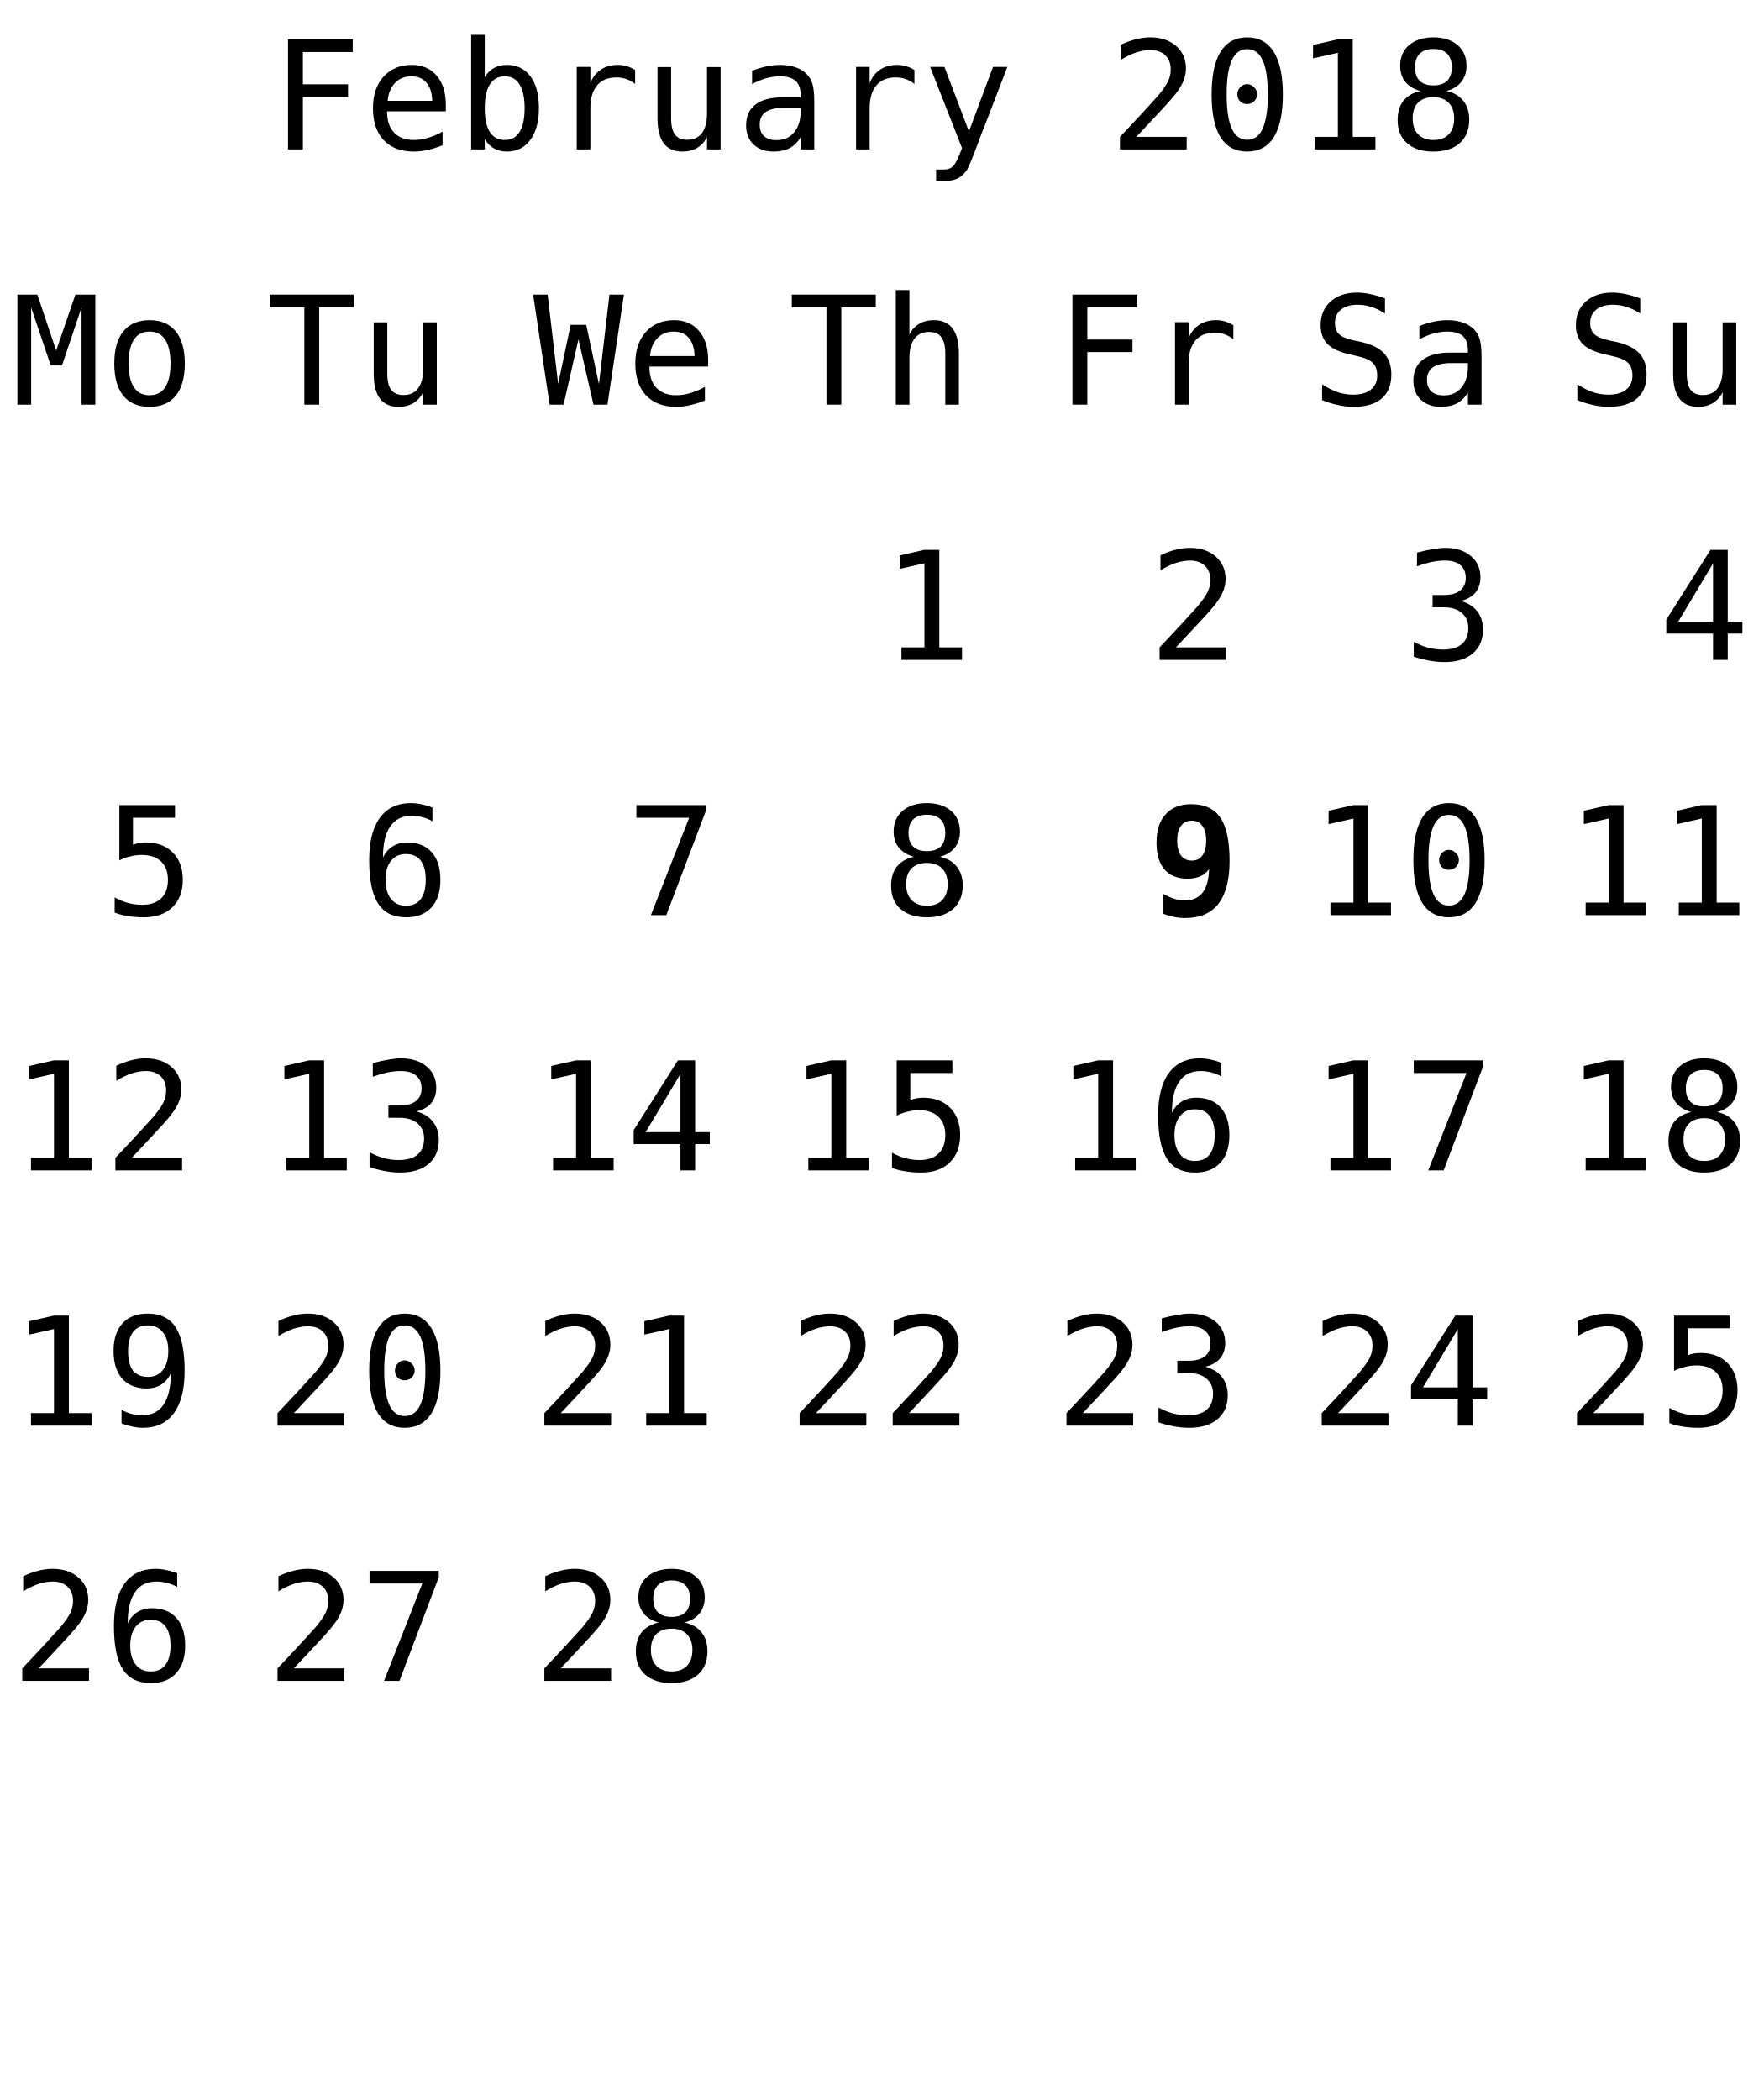
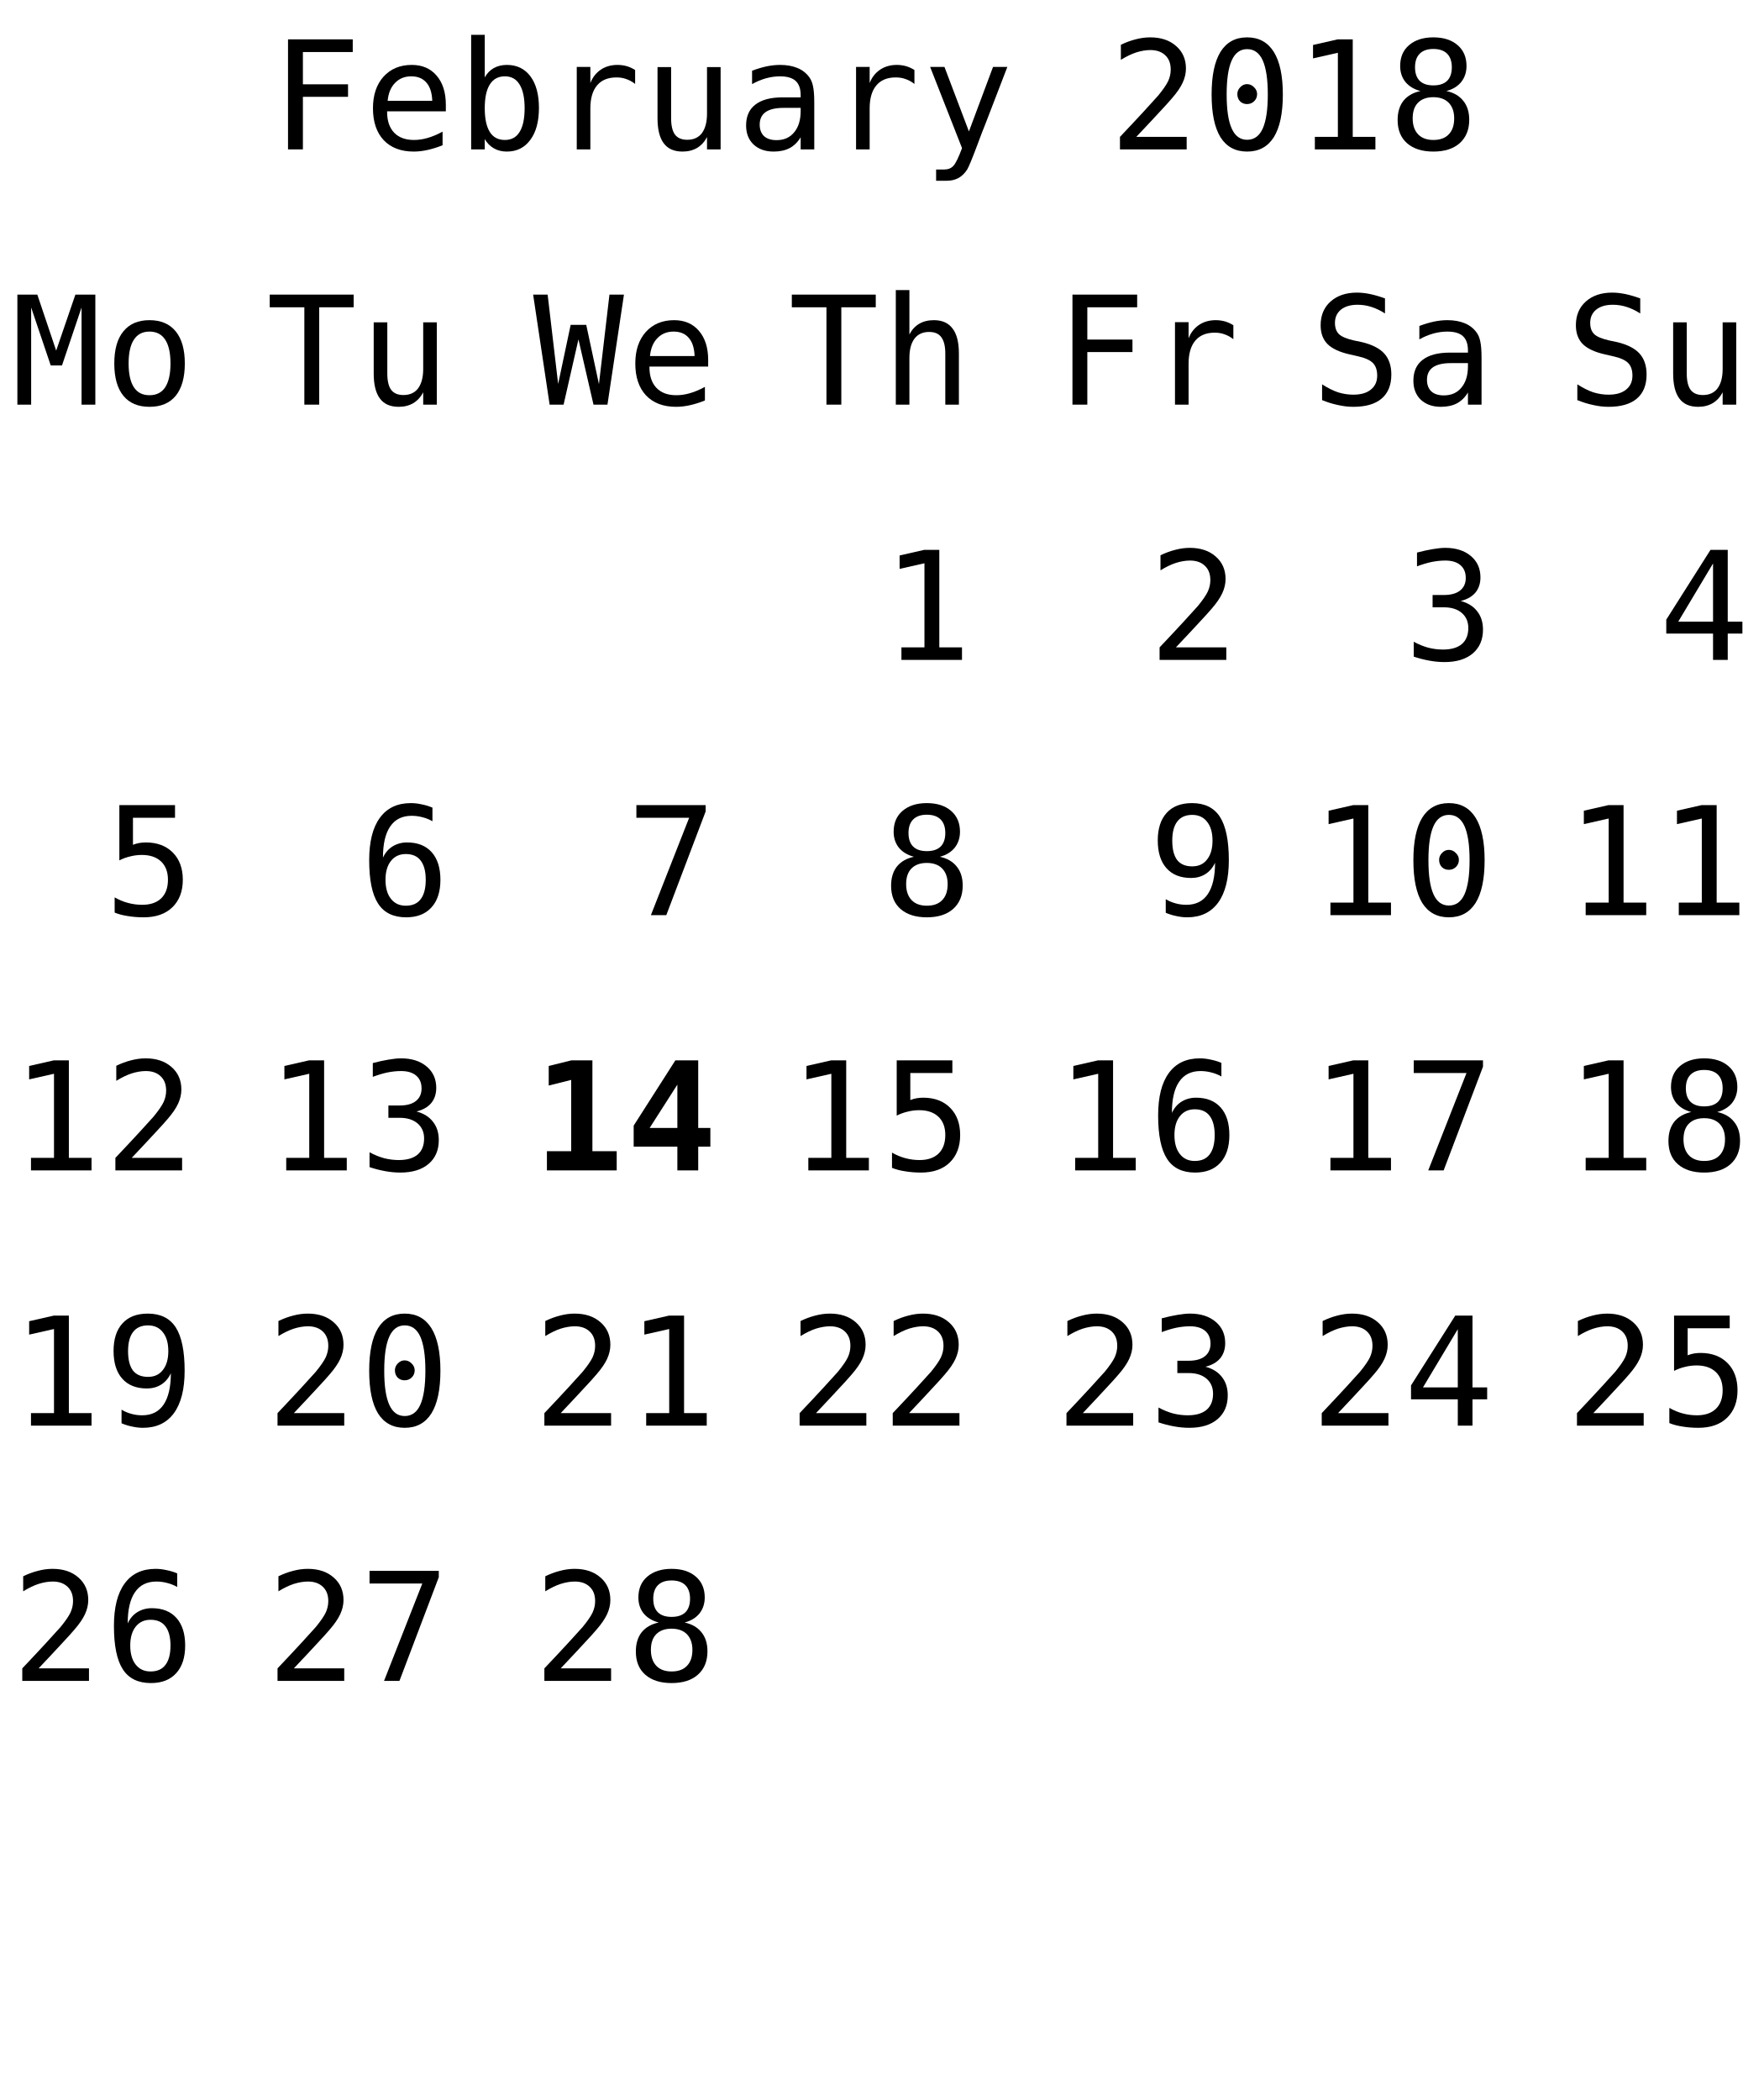
<svg xmlns="http://www.w3.org/2000/svg" xmlns:xlink="http://www.w3.org/1999/xlink" width="152pt" height="181pt" viewBox="0 0 152 181" version="1.1">
  <defs>
    <g>
      <symbol overflow="visible" id="glyph0-0">
        <path style="stroke:none;" d="M 0.656 2.297 L 0.656 -9.172 L 7.156 -9.172 L 7.156 2.297 Z M 1.391 1.578 L 6.438 1.578 L 6.438 -8.438 L 1.391 -8.438 Z M 1.391 1.578 " />
      </symbol>
      <symbol overflow="visible" id="glyph0-1">
        <path style="stroke:none;" d="M 1.484 -9.484 L 7.062 -9.484 L 7.062 -8.391 L 2.766 -8.391 L 2.766 -5.609 L 6.656 -5.609 L 6.656 -4.531 L 2.766 -4.531 L 2.766 0 L 1.484 0 Z M 1.484 -9.484 " />
      </symbol>
      <symbol overflow="visible" id="glyph0-2">
        <path style="stroke:none;" d="M 7.062 -3.844 L 7.062 -3.281 L 2 -3.281 L 2 -3.234 C 2 -2.461 2.203 -1.863 2.609 -1.438 C 3.016 -1.02 3.582 -0.812 4.312 -0.812 C 4.688 -0.812 5.078 -0.867 5.484 -0.984 C 5.891 -1.098 6.32 -1.281 6.781 -1.531 L 6.781 -0.359 C 6.344 -0.18 5.914 -0.047 5.5 0.047 C 5.082 0.141 4.68 0.188 4.297 0.188 C 3.191 0.188 2.328 -0.141 1.703 -0.797 C 1.086 -1.461 0.781 -2.379 0.781 -3.547 C 0.781 -4.68 1.082 -5.586 1.688 -6.266 C 2.301 -6.941 3.113 -7.281 4.125 -7.281 C 5.031 -7.281 5.742 -6.973 6.266 -6.359 C 6.797 -5.742 7.062 -4.906 7.062 -3.844 Z M 5.891 -4.188 C 5.867 -4.875 5.703 -5.395 5.391 -5.75 C 5.086 -6.113 4.648 -6.297 4.078 -6.297 C 3.516 -6.297 3.051 -6.109 2.688 -5.734 C 2.32 -5.359 2.109 -4.844 2.047 -4.188 Z M 5.891 -4.188 " />
      </symbol>
      <symbol overflow="visible" id="glyph0-3">
        <path style="stroke:none;" d="M 5.828 -3.547 C 5.828 -4.453 5.68 -5.133 5.391 -5.594 C 5.109 -6.062 4.688 -6.297 4.125 -6.297 C 3.551 -6.297 3.117 -6.062 2.828 -5.594 C 2.535 -5.133 2.391 -4.453 2.391 -3.547 C 2.391 -2.648 2.535 -1.969 2.828 -1.5 C 3.117 -1.039 3.551 -0.812 4.125 -0.812 C 4.688 -0.812 5.109 -1.039 5.391 -1.5 C 5.68 -1.957 5.828 -2.641 5.828 -3.547 Z M 2.391 -6.203 C 2.578 -6.547 2.832 -6.812 3.156 -7 C 3.488 -7.188 3.867 -7.281 4.297 -7.281 C 5.16 -7.281 5.836 -6.953 6.328 -6.297 C 6.816 -5.641 7.062 -4.734 7.062 -3.578 C 7.062 -2.398 6.812 -1.477 6.312 -0.812 C 5.82 -0.145 5.148 0.188 4.297 0.188 C 3.867 0.188 3.492 0.094 3.172 -0.094 C 2.848 -0.281 2.586 -0.547 2.391 -0.891 L 2.391 0 L 1.219 0 L 1.219 -9.875 L 2.391 -9.875 Z M 2.391 -6.203 " />
      </symbol>
      <symbol overflow="visible" id="glyph0-4">
        <path style="stroke:none;" d="M 7.328 -5.641 C 7.078 -5.836 6.82 -5.977 6.562 -6.062 C 6.312 -6.156 6.031 -6.203 5.719 -6.203 C 4.988 -6.203 4.43 -5.973 4.047 -5.516 C 3.66 -5.055 3.469 -4.395 3.469 -3.531 L 3.469 0 L 2.297 0 L 2.297 -7.109 L 3.469 -7.109 L 3.469 -5.719 C 3.664 -6.219 3.969 -6.602 4.375 -6.875 C 4.781 -7.145 5.258 -7.281 5.812 -7.281 C 6.094 -7.281 6.359 -7.242 6.609 -7.172 C 6.859 -7.098 7.098 -6.988 7.328 -6.844 Z M 7.328 -5.641 " />
      </symbol>
      <symbol overflow="visible" id="glyph0-5">
        <path style="stroke:none;" d="M 1.234 -2.688 L 1.234 -7.094 L 2.406 -7.094 L 2.406 -2.688 C 2.406 -2.051 2.516 -1.582 2.734 -1.281 C 2.961 -0.977 3.316 -0.828 3.797 -0.828 C 4.348 -0.828 4.77 -1.02 5.062 -1.406 C 5.352 -1.801 5.5 -2.359 5.5 -3.078 L 5.5 -7.094 L 6.672 -7.094 L 6.672 0 L 5.5 0 L 5.5 -1.062 C 5.289 -0.656 5.004 -0.344 4.641 -0.125 C 4.285 0.082 3.867 0.188 3.391 0.188 C 2.66 0.188 2.117 -0.051 1.766 -0.531 C 1.41 -1.008 1.234 -1.727 1.234 -2.688 Z M 1.234 -2.688 " />
      </symbol>
      <symbol overflow="visible" id="glyph0-6">
        <path style="stroke:none;" d="M 4.453 -3.578 L 4.062 -3.578 C 3.383 -3.578 2.875 -3.457 2.531 -3.219 C 2.188 -2.977 2.016 -2.617 2.016 -2.141 C 2.016 -1.711 2.141 -1.379 2.391 -1.141 C 2.648 -0.91 3.008 -0.797 3.469 -0.797 C 4.113 -0.797 4.617 -1.02 4.984 -1.469 C 5.359 -1.914 5.547 -2.531 5.547 -3.312 L 5.547 -3.578 Z M 6.719 -4.062 L 6.719 0 L 5.547 0 L 5.547 -1.047 C 5.297 -0.629 4.977 -0.316 4.594 -0.109 C 4.219 0.086 3.758 0.188 3.219 0.188 C 2.5 0.188 1.922 -0.016 1.484 -0.422 C 1.055 -0.836 0.844 -1.383 0.844 -2.062 C 0.844 -2.852 1.109 -3.453 1.641 -3.859 C 2.172 -4.273 2.953 -4.484 3.984 -4.484 L 5.547 -4.484 L 5.547 -4.672 C 5.547 -5.234 5.398 -5.645 5.109 -5.906 C 4.828 -6.164 4.379 -6.297 3.766 -6.297 C 3.359 -6.297 2.953 -6.238 2.547 -6.125 C 2.141 -6.008 1.742 -5.844 1.359 -5.625 L 1.359 -6.781 C 1.797 -6.945 2.211 -7.07 2.609 -7.156 C 3.004 -7.238 3.391 -7.281 3.766 -7.281 C 4.348 -7.281 4.848 -7.191 5.266 -7.016 C 5.68 -6.848 6.02 -6.586 6.281 -6.234 C 6.438 -6.023 6.547 -5.766 6.609 -5.453 C 6.68 -5.141 6.719 -4.676 6.719 -4.062 Z M 6.719 -4.062 " />
      </symbol>
      <symbol overflow="visible" id="glyph0-7">
        <path style="stroke:none;" d="M 5.453 -2.281 C 5.254 -1.789 5.004 -1.141 4.703 -0.328 C 4.285 0.785 4.004 1.469 3.859 1.719 C 3.66 2.039 3.414 2.285 3.125 2.453 C 2.832 2.617 2.492 2.703 2.109 2.703 L 1.172 2.703 L 1.172 1.734 L 1.859 1.734 C 2.203 1.734 2.469 1.629 2.656 1.422 C 2.852 1.223 3.102 0.711 3.406 -0.109 L 0.656 -7.109 L 1.891 -7.109 L 4 -1.547 L 6.078 -7.109 L 7.312 -7.109 Z M 5.453 -2.281 " />
      </symbol>
      <symbol overflow="visible" id="glyph0-8">
        <path style="stroke:none;" d="" />
      </symbol>
      <symbol overflow="visible" id="glyph0-9">
        <path style="stroke:none;" d="M 2.375 -1.078 L 6.719 -1.078 L 6.719 0 L 0.969 0 L 0.969 -1.078 C 1.758 -1.91 2.445 -2.645 3.031 -3.281 C 3.625 -3.926 4.035 -4.379 4.266 -4.641 C 4.691 -5.16 4.977 -5.578 5.125 -5.891 C 5.27 -6.211 5.344 -6.539 5.344 -6.875 C 5.344 -7.406 5.188 -7.816 4.875 -8.109 C 4.562 -8.41 4.133 -8.562 3.594 -8.562 C 3.207 -8.562 2.801 -8.492 2.375 -8.359 C 1.957 -8.223 1.516 -8.008 1.047 -7.719 L 1.047 -9.016 C 1.473 -9.223 1.895 -9.379 2.312 -9.484 C 2.738 -9.598 3.16 -9.656 3.578 -9.656 C 4.504 -9.656 5.25 -9.406 5.812 -8.906 C 6.375 -8.414 6.656 -7.77 6.656 -6.969 C 6.656 -6.562 6.562 -6.156 6.375 -5.75 C 6.188 -5.344 5.879 -4.895 5.453 -4.406 C 5.223 -4.133 4.879 -3.754 4.422 -3.266 C 3.973 -2.773 3.289 -2.047 2.375 -1.078 Z M 2.375 -1.078 " />
      </symbol>
      <symbol overflow="visible" id="glyph0-10">
        <path style="stroke:none;" d="M 3.062 -4.766 C 3.062 -4.992 3.145 -5.191 3.312 -5.359 C 3.477 -5.535 3.672 -5.625 3.891 -5.625 C 4.129 -5.625 4.332 -5.535 4.5 -5.359 C 4.676 -5.191 4.766 -4.992 4.766 -4.766 C 4.766 -4.523 4.68 -4.32 4.516 -4.156 C 4.348 -3.988 4.141 -3.906 3.891 -3.906 C 3.66 -3.906 3.461 -3.984 3.297 -4.141 C 3.141 -4.305 3.062 -4.516 3.062 -4.766 Z M 3.906 -8.641 C 3.312 -8.641 2.867 -8.316 2.578 -7.672 C 2.285 -7.023 2.141 -6.047 2.141 -4.734 C 2.141 -3.422 2.285 -2.441 2.578 -1.797 C 2.867 -1.148 3.312 -0.828 3.906 -0.828 C 4.508 -0.828 4.957 -1.148 5.25 -1.797 C 5.539 -2.441 5.688 -3.422 5.688 -4.734 C 5.688 -6.047 5.539 -7.023 5.25 -7.672 C 4.957 -8.316 4.508 -8.641 3.906 -8.641 Z M 3.906 -9.656 C 4.914 -9.656 5.68 -9.238 6.203 -8.406 C 6.723 -7.57 6.984 -6.348 6.984 -4.734 C 6.984 -3.109 6.723 -1.879 6.203 -1.047 C 5.68 -0.223 4.914 0.188 3.906 0.188 C 2.895 0.188 2.129 -0.223 1.609 -1.047 C 1.098 -1.879 0.844 -3.109 0.844 -4.734 C 0.844 -6.348 1.098 -7.57 1.609 -8.406 C 2.129 -9.238 2.895 -9.656 3.906 -9.656 Z M 3.906 -9.656 " />
      </symbol>
      <symbol overflow="visible" id="glyph0-11">
        <path style="stroke:none;" d="M 1.719 -1.078 L 3.703 -1.078 L 3.703 -8.328 L 1.562 -7.844 L 1.562 -9 L 3.688 -9.484 L 4.984 -9.484 L 4.984 -1.078 L 6.938 -1.078 L 6.938 0 L 1.719 0 Z M 1.719 -1.078 " />
      </symbol>
      <symbol overflow="visible" id="glyph0-12">
        <path style="stroke:none;" d="M 3.906 -4.5 C 3.332 -4.5 2.891 -4.336 2.578 -4.016 C 2.273 -3.703 2.125 -3.254 2.125 -2.672 C 2.125 -2.086 2.281 -1.629 2.594 -1.297 C 2.906 -0.973 3.344 -0.812 3.906 -0.812 C 4.488 -0.812 4.93 -0.973 5.234 -1.297 C 5.547 -1.617 5.703 -2.078 5.703 -2.672 C 5.703 -3.242 5.547 -3.691 5.234 -4.016 C 4.922 -4.336 4.477 -4.5 3.906 -4.5 Z M 2.797 -5.031 C 2.242 -5.176 1.812 -5.438 1.5 -5.812 C 1.195 -6.195 1.047 -6.656 1.047 -7.188 C 1.047 -7.945 1.301 -8.547 1.812 -8.984 C 2.332 -9.43 3.031 -9.656 3.906 -9.656 C 4.789 -9.656 5.488 -9.43 6 -8.984 C 6.508 -8.547 6.766 -7.945 6.766 -7.188 C 6.766 -6.656 6.613 -6.195 6.312 -5.812 C 6.008 -5.438 5.582 -5.176 5.031 -5.031 C 5.664 -4.895 6.148 -4.613 6.484 -4.188 C 6.828 -3.77 7 -3.223 7 -2.547 C 7 -1.691 6.723 -1.02 6.172 -0.531 C 5.629 -0.051 4.875 0.188 3.906 0.188 C 2.945 0.188 2.191 -0.051 1.641 -0.531 C 1.098 -1.008 0.828 -1.676 0.828 -2.531 C 0.828 -3.207 0.992 -3.758 1.328 -4.188 C 1.672 -4.613 2.16 -4.895 2.797 -5.031 Z M 2.328 -7.078 C 2.328 -6.566 2.461 -6.176 2.734 -5.906 C 3.004 -5.645 3.395 -5.516 3.906 -5.516 C 4.426 -5.516 4.82 -5.645 5.094 -5.906 C 5.363 -6.176 5.5 -6.566 5.5 -7.078 C 5.5 -7.586 5.363 -7.977 5.094 -8.25 C 4.82 -8.52 4.426 -8.656 3.906 -8.656 C 3.395 -8.656 3.004 -8.52 2.734 -8.25 C 2.461 -7.977 2.328 -7.586 2.328 -7.078 Z M 2.328 -7.078 " />
      </symbol>
      <symbol overflow="visible" id="glyph0-13">
        <path style="stroke:none;" d="M 0.297 -9.484 L 7.531 -9.484 L 7.531 -8.391 L 4.562 -8.391 L 4.562 0 L 3.281 0 L 3.281 -8.391 L 0.297 -8.391 Z M 0.297 -9.484 " />
      </symbol>
      <symbol overflow="visible" id="glyph0-14">
        <path style="stroke:none;" d="M 6.672 -4.406 L 6.672 0 L 5.5 0 L 5.5 -4.406 C 5.5 -5.039 5.383 -5.508 5.156 -5.812 C 4.938 -6.113 4.586 -6.266 4.109 -6.266 C 3.555 -6.266 3.133 -6.07 2.844 -5.688 C 2.551 -5.301 2.406 -4.742 2.406 -4.016 L 2.406 0 L 1.234 0 L 1.234 -9.875 L 2.406 -9.875 L 2.406 -6.047 C 2.613 -6.453 2.895 -6.758 3.25 -6.969 C 3.602 -7.176 4.023 -7.281 4.516 -7.281 C 5.234 -7.281 5.77 -7.039 6.125 -6.562 C 6.488 -6.094 6.672 -5.375 6.672 -4.406 Z M 6.672 -4.406 " />
      </symbol>
      <symbol overflow="visible" id="glyph0-15">
        <path style="stroke:none;" d="M 6.422 -9.156 L 6.422 -7.859 C 6.035 -8.109 5.645 -8.297 5.25 -8.422 C 4.863 -8.547 4.469 -8.609 4.062 -8.609 C 3.457 -8.609 2.977 -8.469 2.625 -8.188 C 2.281 -7.906 2.109 -7.523 2.109 -7.047 C 2.109 -6.629 2.223 -6.305 2.453 -6.078 C 2.68 -5.859 3.113 -5.676 3.75 -5.531 L 4.422 -5.391 C 5.305 -5.18 5.953 -4.852 6.359 -4.406 C 6.766 -3.957 6.969 -3.352 6.969 -2.594 C 6.969 -1.688 6.688 -0.992 6.125 -0.516 C 5.57 -0.047 4.758 0.188 3.688 0.188 C 3.25 0.188 2.805 0.133 2.359 0.031 C 1.91 -0.062 1.457 -0.203 1 -0.391 L 1 -1.75 C 1.488 -1.438 1.945 -1.207 2.375 -1.062 C 2.812 -0.926 3.25 -0.859 3.688 -0.859 C 4.344 -0.859 4.848 -1.004 5.203 -1.297 C 5.566 -1.586 5.75 -1.988 5.75 -2.5 C 5.75 -2.977 5.625 -3.344 5.375 -3.594 C 5.125 -3.844 4.691 -4.035 4.078 -4.172 L 3.391 -4.328 C 2.516 -4.523 1.875 -4.82 1.469 -5.219 C 1.07 -5.625 0.875 -6.164 0.875 -6.844 C 0.875 -7.695 1.16 -8.379 1.734 -8.891 C 2.305 -9.398 3.062 -9.656 4 -9.656 C 4.363 -9.656 4.742 -9.613 5.141 -9.531 C 5.547 -9.445 5.973 -9.32 6.422 -9.156 Z M 6.422 -9.156 " />
      </symbol>
      <symbol overflow="visible" id="glyph0-16">
        <path style="stroke:none;" d="M 4.922 -5.078 C 5.547 -4.91 6.02 -4.613 6.344 -4.188 C 6.676 -3.77 6.844 -3.242 6.844 -2.609 C 6.844 -1.742 6.551 -1.062 5.969 -0.562 C 5.383 -0.062 4.57 0.188 3.531 0.188 C 3.094 0.188 2.648 0.145 2.203 0.062 C 1.754 -0.02 1.312 -0.133 0.875 -0.281 L 0.875 -1.562 C 1.301 -1.332 1.723 -1.16 2.141 -1.047 C 2.566 -0.941 2.984 -0.891 3.391 -0.891 C 4.098 -0.891 4.641 -1.047 5.016 -1.359 C 5.391 -1.68 5.578 -2.145 5.578 -2.75 C 5.578 -3.289 5.391 -3.723 5.016 -4.047 C 4.641 -4.367 4.129 -4.531 3.484 -4.531 L 2.5 -4.531 L 2.5 -5.594 L 3.484 -5.594 C 4.078 -5.594 4.535 -5.719 4.859 -5.969 C 5.191 -6.227 5.359 -6.594 5.359 -7.062 C 5.359 -7.539 5.203 -7.91 4.891 -8.172 C 4.586 -8.43 4.156 -8.562 3.594 -8.562 C 3.207 -8.562 2.812 -8.52 2.406 -8.438 C 2.008 -8.352 1.594 -8.227 1.156 -8.062 L 1.156 -9.25 C 1.664 -9.383 2.117 -9.484 2.516 -9.547 C 2.922 -9.617 3.281 -9.656 3.594 -9.656 C 4.508 -9.656 5.242 -9.422 5.797 -8.953 C 6.348 -8.492 6.625 -7.879 6.625 -7.109 C 6.625 -6.586 6.477 -6.148 6.188 -5.797 C 5.895 -5.453 5.473 -5.211 4.922 -5.078 Z M 4.922 -5.078 " />
      </symbol>
      <symbol overflow="visible" id="glyph0-17">
        <path style="stroke:none;" d="M 4.672 -8.312 L 1.672 -3.297 L 4.672 -3.297 Z M 4.453 -9.484 L 5.938 -9.484 L 5.938 -3.297 L 7.203 -3.297 L 7.203 -2.266 L 5.938 -2.266 L 5.938 0 L 4.672 0 L 4.672 -2.266 L 0.641 -2.266 L 0.641 -3.469 Z M 4.453 -9.484 " />
      </symbol>
      <symbol overflow="visible" id="glyph0-18">
        <path style="stroke:none;" d="M 0.547 -9.484 L 2.266 -9.484 L 3.891 -4.656 L 5.547 -9.484 L 7.266 -9.484 L 7.266 0 L 6.078 0 L 6.078 -8.375 L 4.391 -3.375 L 3.422 -3.375 L 1.734 -8.375 L 1.734 0 L 0.547 0 Z M 0.547 -9.484 " />
      </symbol>
      <symbol overflow="visible" id="glyph0-19">
        <path style="stroke:none;" d="M 3.906 -6.297 C 3.312 -6.297 2.863 -6.062 2.562 -5.594 C 2.258 -5.133 2.109 -4.453 2.109 -3.547 C 2.109 -2.648 2.258 -1.969 2.562 -1.5 C 2.863 -1.039 3.312 -0.812 3.906 -0.812 C 4.508 -0.812 4.961 -1.039 5.266 -1.5 C 5.566 -1.969 5.719 -2.648 5.719 -3.547 C 5.719 -4.453 5.566 -5.133 5.266 -5.594 C 4.961 -6.062 4.508 -6.297 3.906 -6.297 Z M 3.906 -7.281 C 4.895 -7.281 5.648 -6.957 6.172 -6.312 C 6.691 -5.676 6.953 -4.754 6.953 -3.547 C 6.953 -2.336 6.691 -1.41 6.172 -0.766 C 5.648 -0.129 4.895 0.188 3.906 0.188 C 2.926 0.188 2.176 -0.129 1.656 -0.766 C 1.133 -1.41 0.875 -2.336 0.875 -3.547 C 0.875 -4.754 1.133 -5.676 1.656 -6.312 C 2.176 -6.957 2.926 -7.281 3.906 -7.281 Z M 3.906 -7.281 " />
      </symbol>
      <symbol overflow="visible" id="glyph0-20">
        <path style="stroke:none;" d="M 1.312 -9.484 L 6.109 -9.484 L 6.109 -8.391 L 2.484 -8.391 L 2.484 -6.062 C 2.66 -6.133 2.844 -6.188 3.031 -6.219 C 3.219 -6.25 3.406 -6.266 3.594 -6.266 C 4.57 -6.266 5.348 -5.973 5.922 -5.391 C 6.492 -4.816 6.781 -4.035 6.781 -3.047 C 6.781 -2.047 6.477 -1.254 5.875 -0.672 C 5.281 -0.098 4.457 0.188 3.406 0.188 C 2.906 0.188 2.445 0.148 2.031 0.078 C 1.613 0.016 1.238 -0.082 0.906 -0.219 L 0.906 -1.531 C 1.289 -1.312 1.68 -1.148 2.078 -1.047 C 2.473 -0.941 2.875 -0.891 3.281 -0.891 C 3.988 -0.891 4.535 -1.078 4.922 -1.453 C 5.305 -1.828 5.5 -2.359 5.5 -3.047 C 5.5 -3.723 5.301 -4.25 4.906 -4.625 C 4.508 -5 3.957 -5.188 3.25 -5.188 C 2.906 -5.188 2.57 -5.145 2.25 -5.062 C 1.926 -4.988 1.613 -4.875 1.312 -4.719 Z M 1.312 -9.484 " />
      </symbol>
      <symbol overflow="visible" id="glyph0-21">
        <path style="stroke:none;" d="M 6.297 -9.266 L 6.297 -8.094 C 6.023 -8.25 5.738 -8.363 5.438 -8.438 C 5.133 -8.52 4.82 -8.562 4.5 -8.562 C 3.688 -8.562 3.07 -8.254 2.656 -7.641 C 2.238 -7.035 2.031 -6.141 2.031 -4.953 C 2.227 -5.379 2.504 -5.703 2.859 -5.922 C 3.223 -6.148 3.641 -6.266 4.109 -6.266 C 5.023 -6.266 5.734 -5.984 6.234 -5.422 C 6.734 -4.859 6.984 -4.066 6.984 -3.047 C 6.984 -2.016 6.723 -1.219 6.203 -0.656 C 5.691 -0.094 4.969 0.188 4.031 0.188 C 2.926 0.188 2.117 -0.207 1.609 -1 C 1.098 -1.789 0.844 -3.035 0.844 -4.734 C 0.844 -6.328 1.148 -7.547 1.766 -8.391 C 2.379 -9.234 3.27 -9.656 4.438 -9.656 C 4.75 -9.656 5.062 -9.617 5.375 -9.547 C 5.695 -9.484 6.004 -9.391 6.297 -9.266 Z M 4 -5.266 C 3.457 -5.266 3.031 -5.066 2.719 -4.672 C 2.406 -4.273 2.25 -3.734 2.25 -3.047 C 2.25 -2.348 2.406 -1.801 2.719 -1.406 C 3.031 -1.008 3.457 -0.812 4 -0.812 C 4.57 -0.812 5 -1 5.281 -1.375 C 5.57 -1.75 5.719 -2.305 5.719 -3.047 C 5.719 -3.773 5.57 -4.328 5.281 -4.703 C 5 -5.078 4.57 -5.266 4 -5.266 Z M 4 -5.266 " />
      </symbol>
      <symbol overflow="visible" id="glyph0-22">
        <path style="stroke:none;" d="M 0 -9.484 L 1.25 -9.484 L 2.156 -1.781 L 3.234 -6.875 L 4.578 -6.875 L 5.672 -1.766 L 6.578 -9.484 L 7.828 -9.484 L 6.406 0 L 5.203 0 L 3.906 -5.625 L 2.625 0 L 1.422 0 Z M 0 -9.484 " />
      </symbol>
      <symbol overflow="visible" id="glyph0-23">
        <path style="stroke:none;" d="M 0.875 -9.484 L 6.844 -9.484 L 6.844 -8.938 L 3.453 0 L 2.125 0 L 5.422 -8.391 L 0.875 -8.391 Z M 0.875 -9.484 " />
      </symbol>
      <symbol overflow="visible" id="glyph0-24">
        <path style="stroke:none;" d="M 3.781 -4.203 C 4.332 -4.203 4.758 -4.398 5.062 -4.797 C 5.375 -5.191 5.531 -5.734 5.531 -6.422 C 5.531 -7.117 5.375 -7.66 5.062 -8.047 C 4.758 -8.441 4.332 -8.641 3.781 -8.641 C 3.219 -8.641 2.789 -8.453 2.5 -8.078 C 2.207 -7.703 2.062 -7.148 2.062 -6.422 C 2.062 -5.68 2.203 -5.125 2.484 -4.75 C 2.773 -4.383 3.207 -4.203 3.781 -4.203 Z M 1.5 -0.203 L 1.5 -1.375 C 1.758 -1.219 2.039 -1.098 2.344 -1.016 C 2.645 -0.93 2.957 -0.891 3.281 -0.891 C 4.094 -0.891 4.707 -1.195 5.125 -1.812 C 5.539 -2.426 5.75 -3.328 5.75 -4.516 C 5.551 -4.086 5.27 -3.758 4.906 -3.531 C 4.551 -3.312 4.145 -3.203 3.688 -3.203 C 2.77 -3.203 2.062 -3.484 1.562 -4.047 C 1.062 -4.609 0.812 -5.406 0.812 -6.438 C 0.812 -7.457 1.066 -8.25 1.578 -8.812 C 2.086 -9.375 2.816 -9.656 3.766 -9.656 C 4.859 -9.656 5.66 -9.258 6.172 -8.469 C 6.68 -7.676 6.938 -6.43 6.938 -4.734 C 6.938 -3.141 6.629 -1.922 6.016 -1.078 C 5.398 -0.234 4.508 0.188 3.344 0.188 C 3.031 0.188 2.719 0.148 2.406 0.078 C 2.094 0.016 1.789 -0.078 1.5 -0.203 Z M 1.5 -0.203 " />
      </symbol>
      <symbol overflow="visible" id="glyph1-0">
        <path style="stroke:none;" d="M 0.656 2.297 L 0.656 -9.172 L 7.156 -9.172 L 7.156 2.297 Z M 1.391 1.578 L 6.438 1.578 L 6.438 -8.438 L 1.391 -8.438 Z M 1.391 1.578 " />
      </symbol>
      <symbol overflow="visible" id="glyph1-1">
-         <path style="stroke:none;" d="" />
+         <path style="stroke:none;" d="M 1.188 -1.656 L 3.281 -1.656 L 3.281 -7.797 L 1.344 -7.312 L 1.344 -9 L 3.297 -9.484 L 5.109 -9.484 L 5.109 -1.656 L 7.203 -1.656 L 7.203 0 L 1.188 0 Z M 1.188 -1.656 " />
      </symbol>
      <symbol overflow="visible" id="glyph1-2">
-         <path style="stroke:none;" d="M 1.281 -0.125 L 1.281 -1.828 C 1.625 -1.641 1.945 -1.5 2.25 -1.406 C 2.551 -1.312 2.848 -1.266 3.141 -1.266 C 3.805 -1.266 4.316 -1.488 4.672 -1.938 C 5.023 -2.383 5.211 -3.062 5.234 -3.969 C 5.035 -3.688 4.781 -3.477 4.469 -3.344 C 4.164 -3.207 3.801 -3.141 3.375 -3.141 C 2.52 -3.141 1.859 -3.406 1.391 -3.938 C 0.93 -4.477 0.703 -5.242 0.703 -6.234 C 0.703 -7.297 0.961 -8.113 1.484 -8.688 C 2.004 -9.27 2.738 -9.562 3.688 -9.562 C 4.844 -9.562 5.68 -9.176 6.203 -8.406 C 6.734 -7.633 7 -6.391 7 -4.672 C 7 -3.023 6.676 -1.789 6.031 -0.969 C 5.395 -0.156 4.438 0.25 3.156 0.25 C 2.863 0.25 2.555 0.219 2.234 0.156 C 1.922 0.094 1.602 0 1.281 -0.125 Z M 3.75 -4.703 C 4.145 -4.703 4.445 -4.848 4.656 -5.141 C 4.875 -5.441 4.984 -5.867 4.984 -6.422 C 4.984 -6.973 4.875 -7.395 4.656 -7.688 C 4.445 -7.988 4.145 -8.141 3.75 -8.141 C 3.344 -8.141 3.031 -7.988 2.812 -7.688 C 2.594 -7.395 2.484 -6.973 2.484 -6.422 C 2.484 -5.867 2.594 -5.441 2.812 -5.141 C 3.031 -4.848 3.344 -4.703 3.75 -4.703 Z M 3.75 -4.703 " />
+         <path style="stroke:none;" d="M 4.406 -7.391 L 2.016 -3.656 L 4.406 -3.656 Z M 4.234 -9.484 L 6.203 -9.484 L 6.203 -3.656 L 7.25 -3.656 L 7.25 -2.047 L 6.203 -2.047 L 6.203 0 L 4.406 0 L 4.406 -2.047 L 0.641 -2.047 L 0.641 -3.859 Z M 4.234 -9.484 " />
      </symbol>
    </g>
  </defs>
  <g id="surface2">
    <g style="fill:rgb(0%,0%,0%);fill-opacity:1;">
      <use xlink:href="#glyph0-1" x="23.341" y="12.876" />
      <use xlink:href="#glyph0-2" x="31.365" y="12.876" />
      <use xlink:href="#glyph0-3" x="39.39" y="12.876" />
      <use xlink:href="#glyph0-4" x="47.414" y="12.876" />
      <use xlink:href="#glyph0-5" x="55.438" y="12.876" />
      <use xlink:href="#glyph0-6" x="63.463" y="12.876" />
      <use xlink:href="#glyph0-4" x="71.487" y="12.876" />
      <use xlink:href="#glyph0-7" x="79.512" y="12.876" />
      <use xlink:href="#glyph0-8" x="87.536" y="12.876" />
      <use xlink:href="#glyph0-9" x="95.561" y="12.876" />
      <use xlink:href="#glyph0-10" x="103.585" y="12.876" />
      <use xlink:href="#glyph0-11" x="111.609" y="12.876" />
      <use xlink:href="#glyph0-12" x="119.634" y="12.876" />
    </g>
    <g style="fill:rgb(0%,0%,0%);fill-opacity:1;">
      <use xlink:href="#glyph0-13" x="67.951" y="34.876" />
      <use xlink:href="#glyph0-14" x="75.976" y="34.876" />
    </g>
    <g style="fill:rgb(0%,0%,0%);fill-opacity:1;">
      <use xlink:href="#glyph0-8" x="67.951" y="56.876" />
      <use xlink:href="#glyph0-11" x="75.976" y="56.876" />
    </g>
    <g style="fill:rgb(0%,0%,0%);fill-opacity:1;">
      <use xlink:href="#glyph0-1" x="90.951" y="34.876" />
      <use xlink:href="#glyph0-4" x="98.976" y="34.876" />
    </g>
    <g style="fill:rgb(0%,0%,0%);fill-opacity:1;">
      <use xlink:href="#glyph0-8" x="90.951" y="56.876" />
      <use xlink:href="#glyph0-9" x="98.976" y="56.876" />
    </g>
    <g style="fill:rgb(0%,0%,0%);fill-opacity:1;">
      <use xlink:href="#glyph0-15" x="112.951" y="34.876" />
      <use xlink:href="#glyph0-6" x="120.976" y="34.876" />
    </g>
    <g style="fill:rgb(0%,0%,0%);fill-opacity:1;">
      <use xlink:href="#glyph0-8" x="112.951" y="56.876" />
      <use xlink:href="#glyph0-16" x="120.976" y="56.876" />
    </g>
    <g style="fill:rgb(0%,0%,0%);fill-opacity:1;">
      <use xlink:href="#glyph0-15" x="134.951" y="34.876" />
      <use xlink:href="#glyph0-5" x="142.976" y="34.876" />
    </g>
    <g style="fill:rgb(0%,0%,0%);fill-opacity:1;">
      <use xlink:href="#glyph0-8" x="134.951" y="56.876" />
      <use xlink:href="#glyph0-17" x="142.976" y="56.876" />
    </g>
    <g style="fill:rgb(0%,0%,0%);fill-opacity:1;">
      <use xlink:href="#glyph0-18" x="0.951" y="34.876" />
      <use xlink:href="#glyph0-19" x="8.976" y="34.876" />
    </g>
    <g style="fill:rgb(0%,0%,0%);fill-opacity:1;">
      <use xlink:href="#glyph0-8" x="0.951" y="78.876" />
      <use xlink:href="#glyph0-20" x="8.976" y="78.876" />
    </g>
    <g style="fill:rgb(0%,0%,0%);fill-opacity:1;">
      <use xlink:href="#glyph0-13" x="22.951" y="34.876" />
      <use xlink:href="#glyph0-5" x="30.976" y="34.876" />
    </g>
    <g style="fill:rgb(0%,0%,0%);fill-opacity:1;">
      <use xlink:href="#glyph0-8" x="22.951" y="78.876" />
      <use xlink:href="#glyph0-21" x="30.976" y="78.876" />
    </g>
    <g style="fill:rgb(0%,0%,0%);fill-opacity:1;">
      <use xlink:href="#glyph0-22" x="45.951" y="34.876" />
      <use xlink:href="#glyph0-2" x="53.976" y="34.876" />
    </g>
    <g style="fill:rgb(0%,0%,0%);fill-opacity:1;">
      <use xlink:href="#glyph0-8" x="45.951" y="78.876" />
      <use xlink:href="#glyph0-23" x="53.976" y="78.876" />
    </g>
    <g style="fill:rgb(0%,0%,0%);fill-opacity:1;">
      <use xlink:href="#glyph0-8" x="67.951" y="78.876" />
      <use xlink:href="#glyph0-12" x="75.976" y="78.876" />
    </g>
    <g style="fill:rgb(0%,0%,0%);fill-opacity:1;">
-       <use xlink:href="#glyph1-1" x="90.951" y="78.876" />
-       <use xlink:href="#glyph1-2" x="98.976" y="78.876" />
+       <use xlink:href="#glyph0-8" x="90.951" y="78.876" />
+       <use xlink:href="#glyph0-24" x="98.976" y="78.876" />
    </g>
    <g style="fill:rgb(0%,0%,0%);fill-opacity:1;">
      <use xlink:href="#glyph0-11" x="112.951" y="78.876" />
      <use xlink:href="#glyph0-10" x="120.976" y="78.876" />
    </g>
    <g style="fill:rgb(0%,0%,0%);fill-opacity:1;">
      <use xlink:href="#glyph0-11" x="134.951" y="78.876" />
      <use xlink:href="#glyph0-11" x="142.976" y="78.876" />
    </g>
    <g style="fill:rgb(0%,0%,0%);fill-opacity:1;">
      <use xlink:href="#glyph0-11" x="0.951" y="100.876" />
      <use xlink:href="#glyph0-9" x="8.976" y="100.876" />
    </g>
    <g style="fill:rgb(0%,0%,0%);fill-opacity:1;">
      <use xlink:href="#glyph0-11" x="22.951" y="100.876" />
      <use xlink:href="#glyph0-16" x="30.976" y="100.876" />
    </g>
    <g style="fill:rgb(0%,0%,0%);fill-opacity:1;">
-       <use xlink:href="#glyph0-11" x="45.951" y="100.876" />
-       <use xlink:href="#glyph0-17" x="53.976" y="100.876" />
+       <use xlink:href="#glyph1-1" x="45.951" y="100.876" />
+       <use xlink:href="#glyph1-2" x="53.976" y="100.876" />
    </g>
    <g style="fill:rgb(0%,0%,0%);fill-opacity:1;">
      <use xlink:href="#glyph0-11" x="67.951" y="100.876" />
      <use xlink:href="#glyph0-20" x="75.976" y="100.876" />
    </g>
    <g style="fill:rgb(0%,0%,0%);fill-opacity:1;">
      <use xlink:href="#glyph0-11" x="90.951" y="100.876" />
      <use xlink:href="#glyph0-21" x="98.976" y="100.876" />
    </g>
    <g style="fill:rgb(0%,0%,0%);fill-opacity:1;">
      <use xlink:href="#glyph0-11" x="112.951" y="100.876" />
      <use xlink:href="#glyph0-23" x="120.976" y="100.876" />
    </g>
    <g style="fill:rgb(0%,0%,0%);fill-opacity:1;">
      <use xlink:href="#glyph0-11" x="134.951" y="100.876" />
      <use xlink:href="#glyph0-12" x="142.976" y="100.876" />
    </g>
    <g style="fill:rgb(0%,0%,0%);fill-opacity:1;">
      <use xlink:href="#glyph0-11" x="0.951" y="122.876" />
      <use xlink:href="#glyph0-24" x="8.976" y="122.876" />
    </g>
    <g style="fill:rgb(0%,0%,0%);fill-opacity:1;">
      <use xlink:href="#glyph0-9" x="22.951" y="122.876" />
      <use xlink:href="#glyph0-10" x="30.976" y="122.876" />
    </g>
    <g style="fill:rgb(0%,0%,0%);fill-opacity:1;">
      <use xlink:href="#glyph0-9" x="45.951" y="122.876" />
      <use xlink:href="#glyph0-11" x="53.976" y="122.876" />
    </g>
    <g style="fill:rgb(0%,0%,0%);fill-opacity:1;">
      <use xlink:href="#glyph0-9" x="67.951" y="122.876" />
      <use xlink:href="#glyph0-9" x="75.976" y="122.876" />
    </g>
    <g style="fill:rgb(0%,0%,0%);fill-opacity:1;">
      <use xlink:href="#glyph0-9" x="90.951" y="122.876" />
      <use xlink:href="#glyph0-16" x="98.976" y="122.876" />
    </g>
    <g style="fill:rgb(0%,0%,0%);fill-opacity:1;">
      <use xlink:href="#glyph0-9" x="112.951" y="122.876" />
      <use xlink:href="#glyph0-17" x="120.976" y="122.876" />
    </g>
    <g style="fill:rgb(0%,0%,0%);fill-opacity:1;">
      <use xlink:href="#glyph0-9" x="134.951" y="122.876" />
      <use xlink:href="#glyph0-20" x="142.976" y="122.876" />
    </g>
    <g style="fill:rgb(0%,0%,0%);fill-opacity:1;">
      <use xlink:href="#glyph0-9" x="0.951" y="144.876" />
      <use xlink:href="#glyph0-21" x="8.976" y="144.876" />
    </g>
    <g style="fill:rgb(0%,0%,0%);fill-opacity:1;">
      <use xlink:href="#glyph0-9" x="22.951" y="144.876" />
      <use xlink:href="#glyph0-23" x="30.976" y="144.876" />
    </g>
    <g style="fill:rgb(0%,0%,0%);fill-opacity:1;">
      <use xlink:href="#glyph0-9" x="45.951" y="144.876" />
      <use xlink:href="#glyph0-12" x="53.976" y="144.876" />
    </g>
  </g>
</svg>
